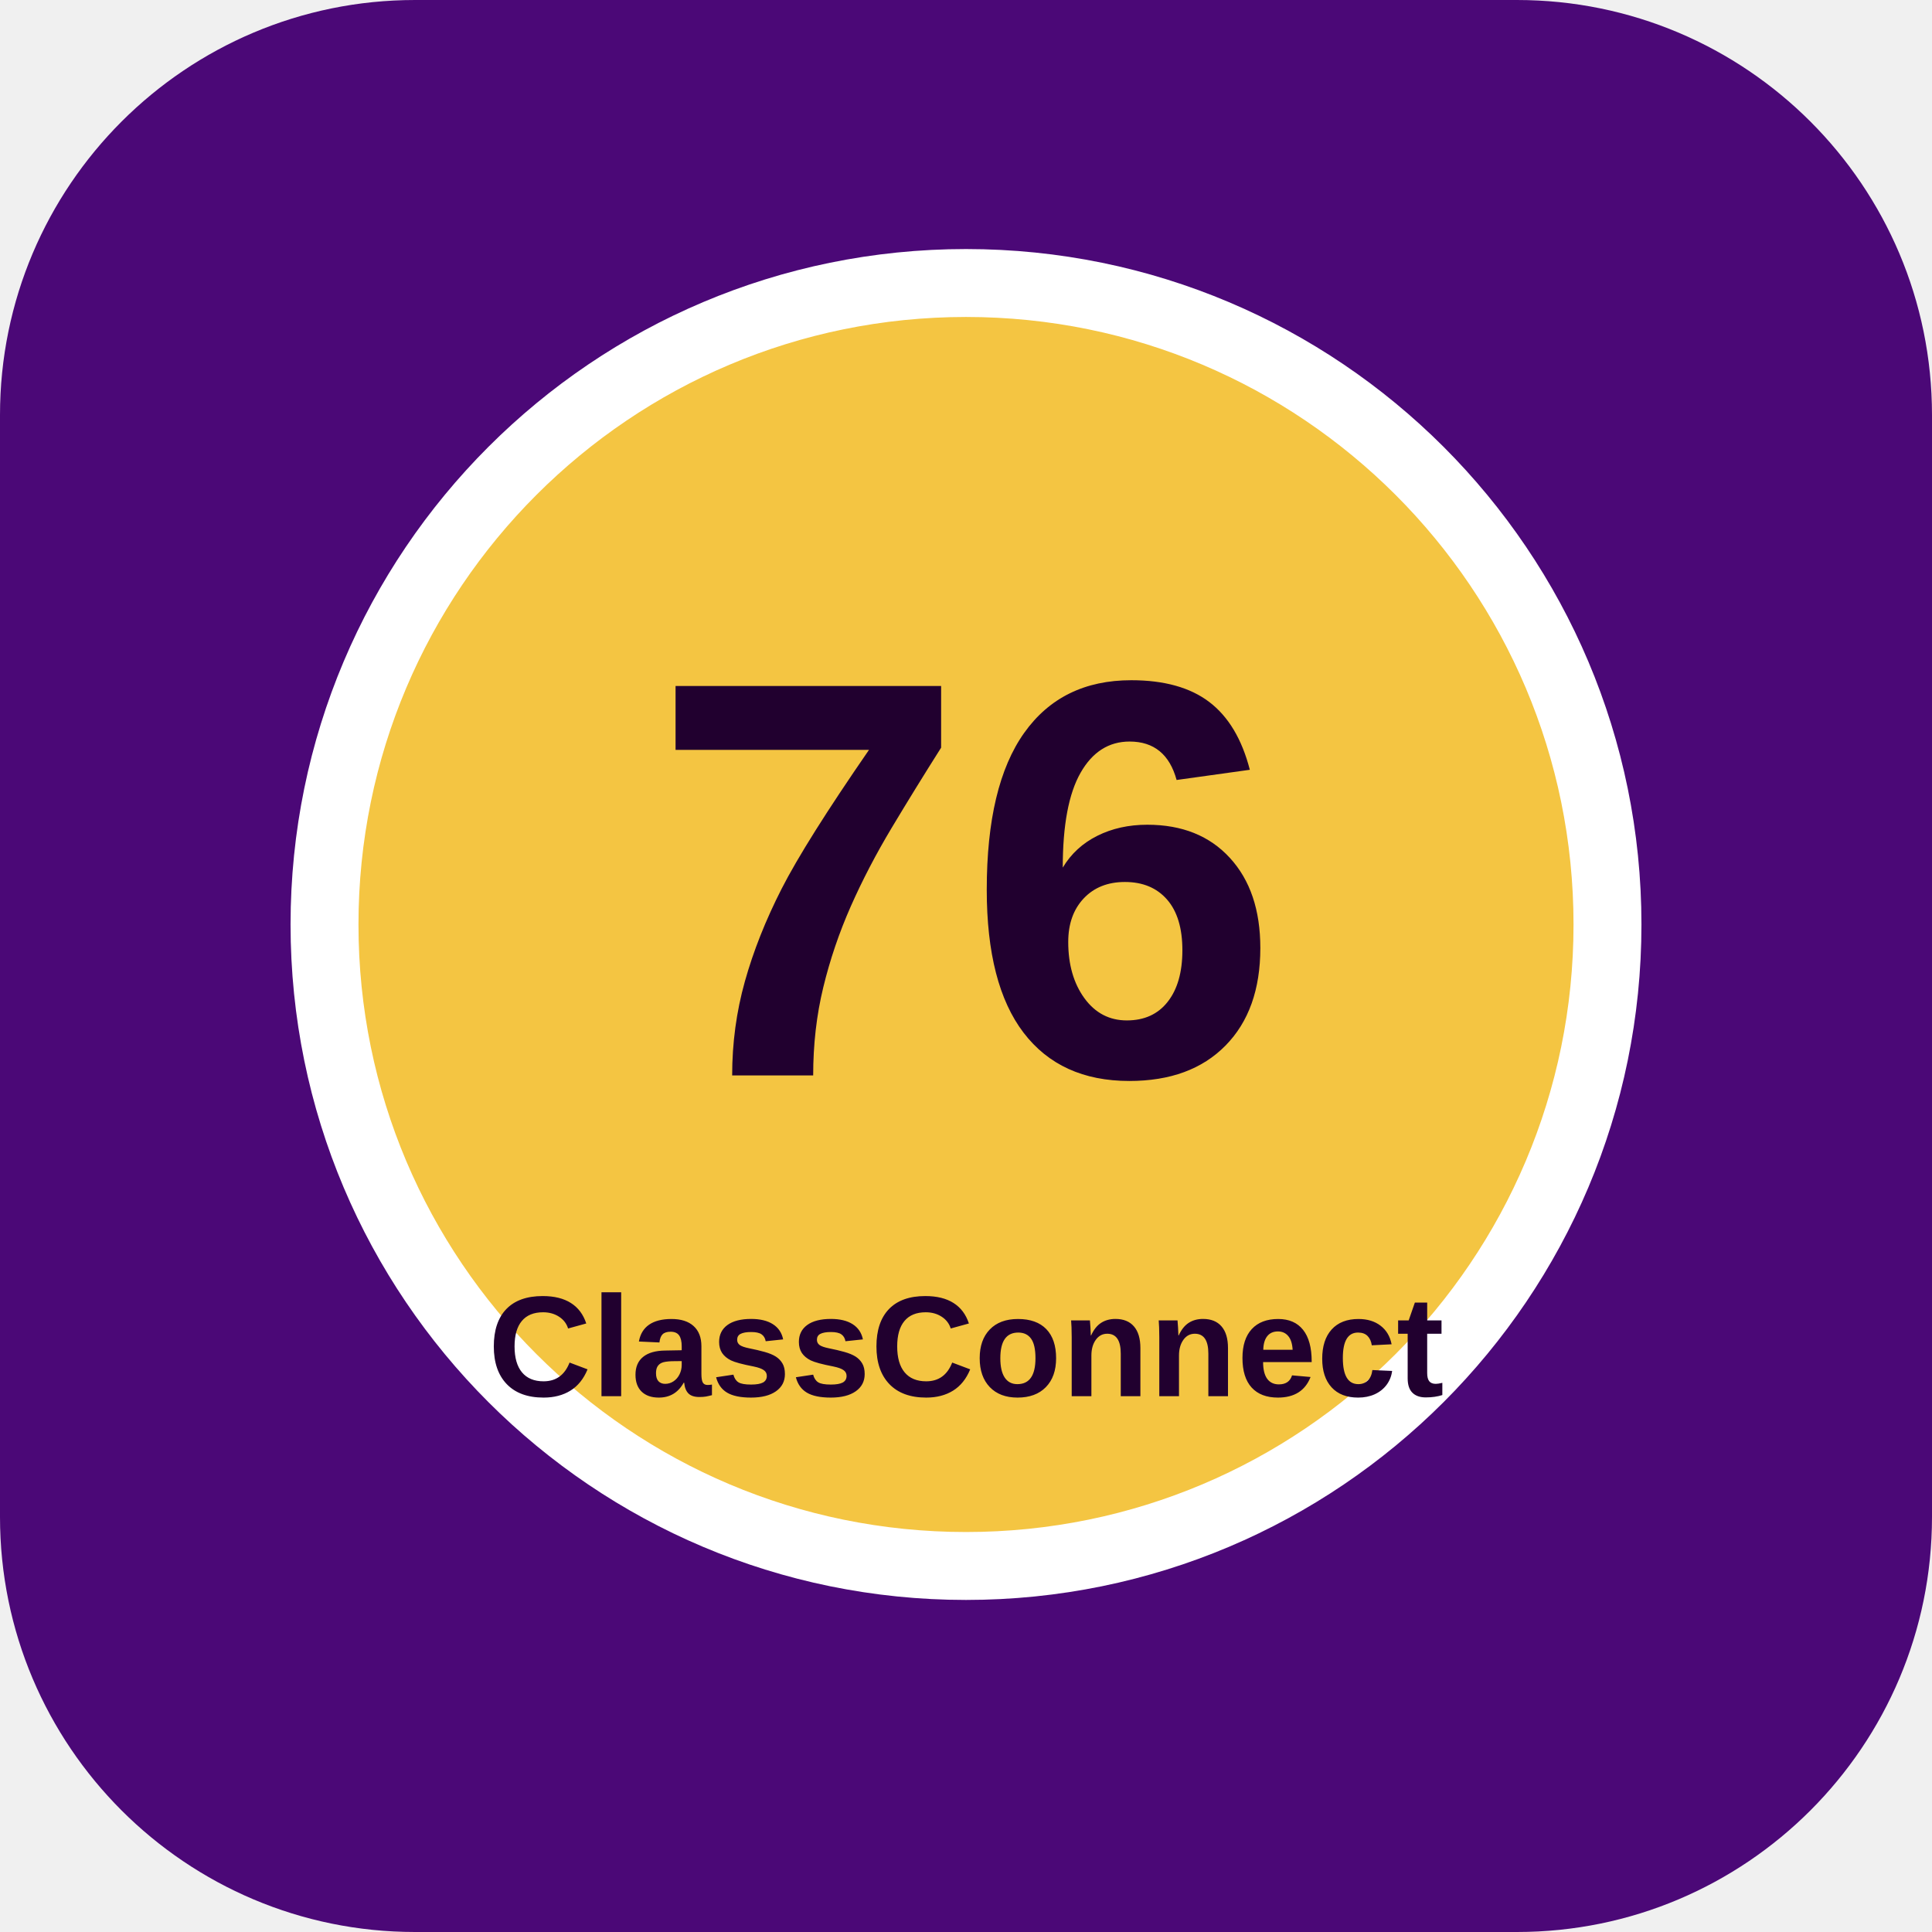
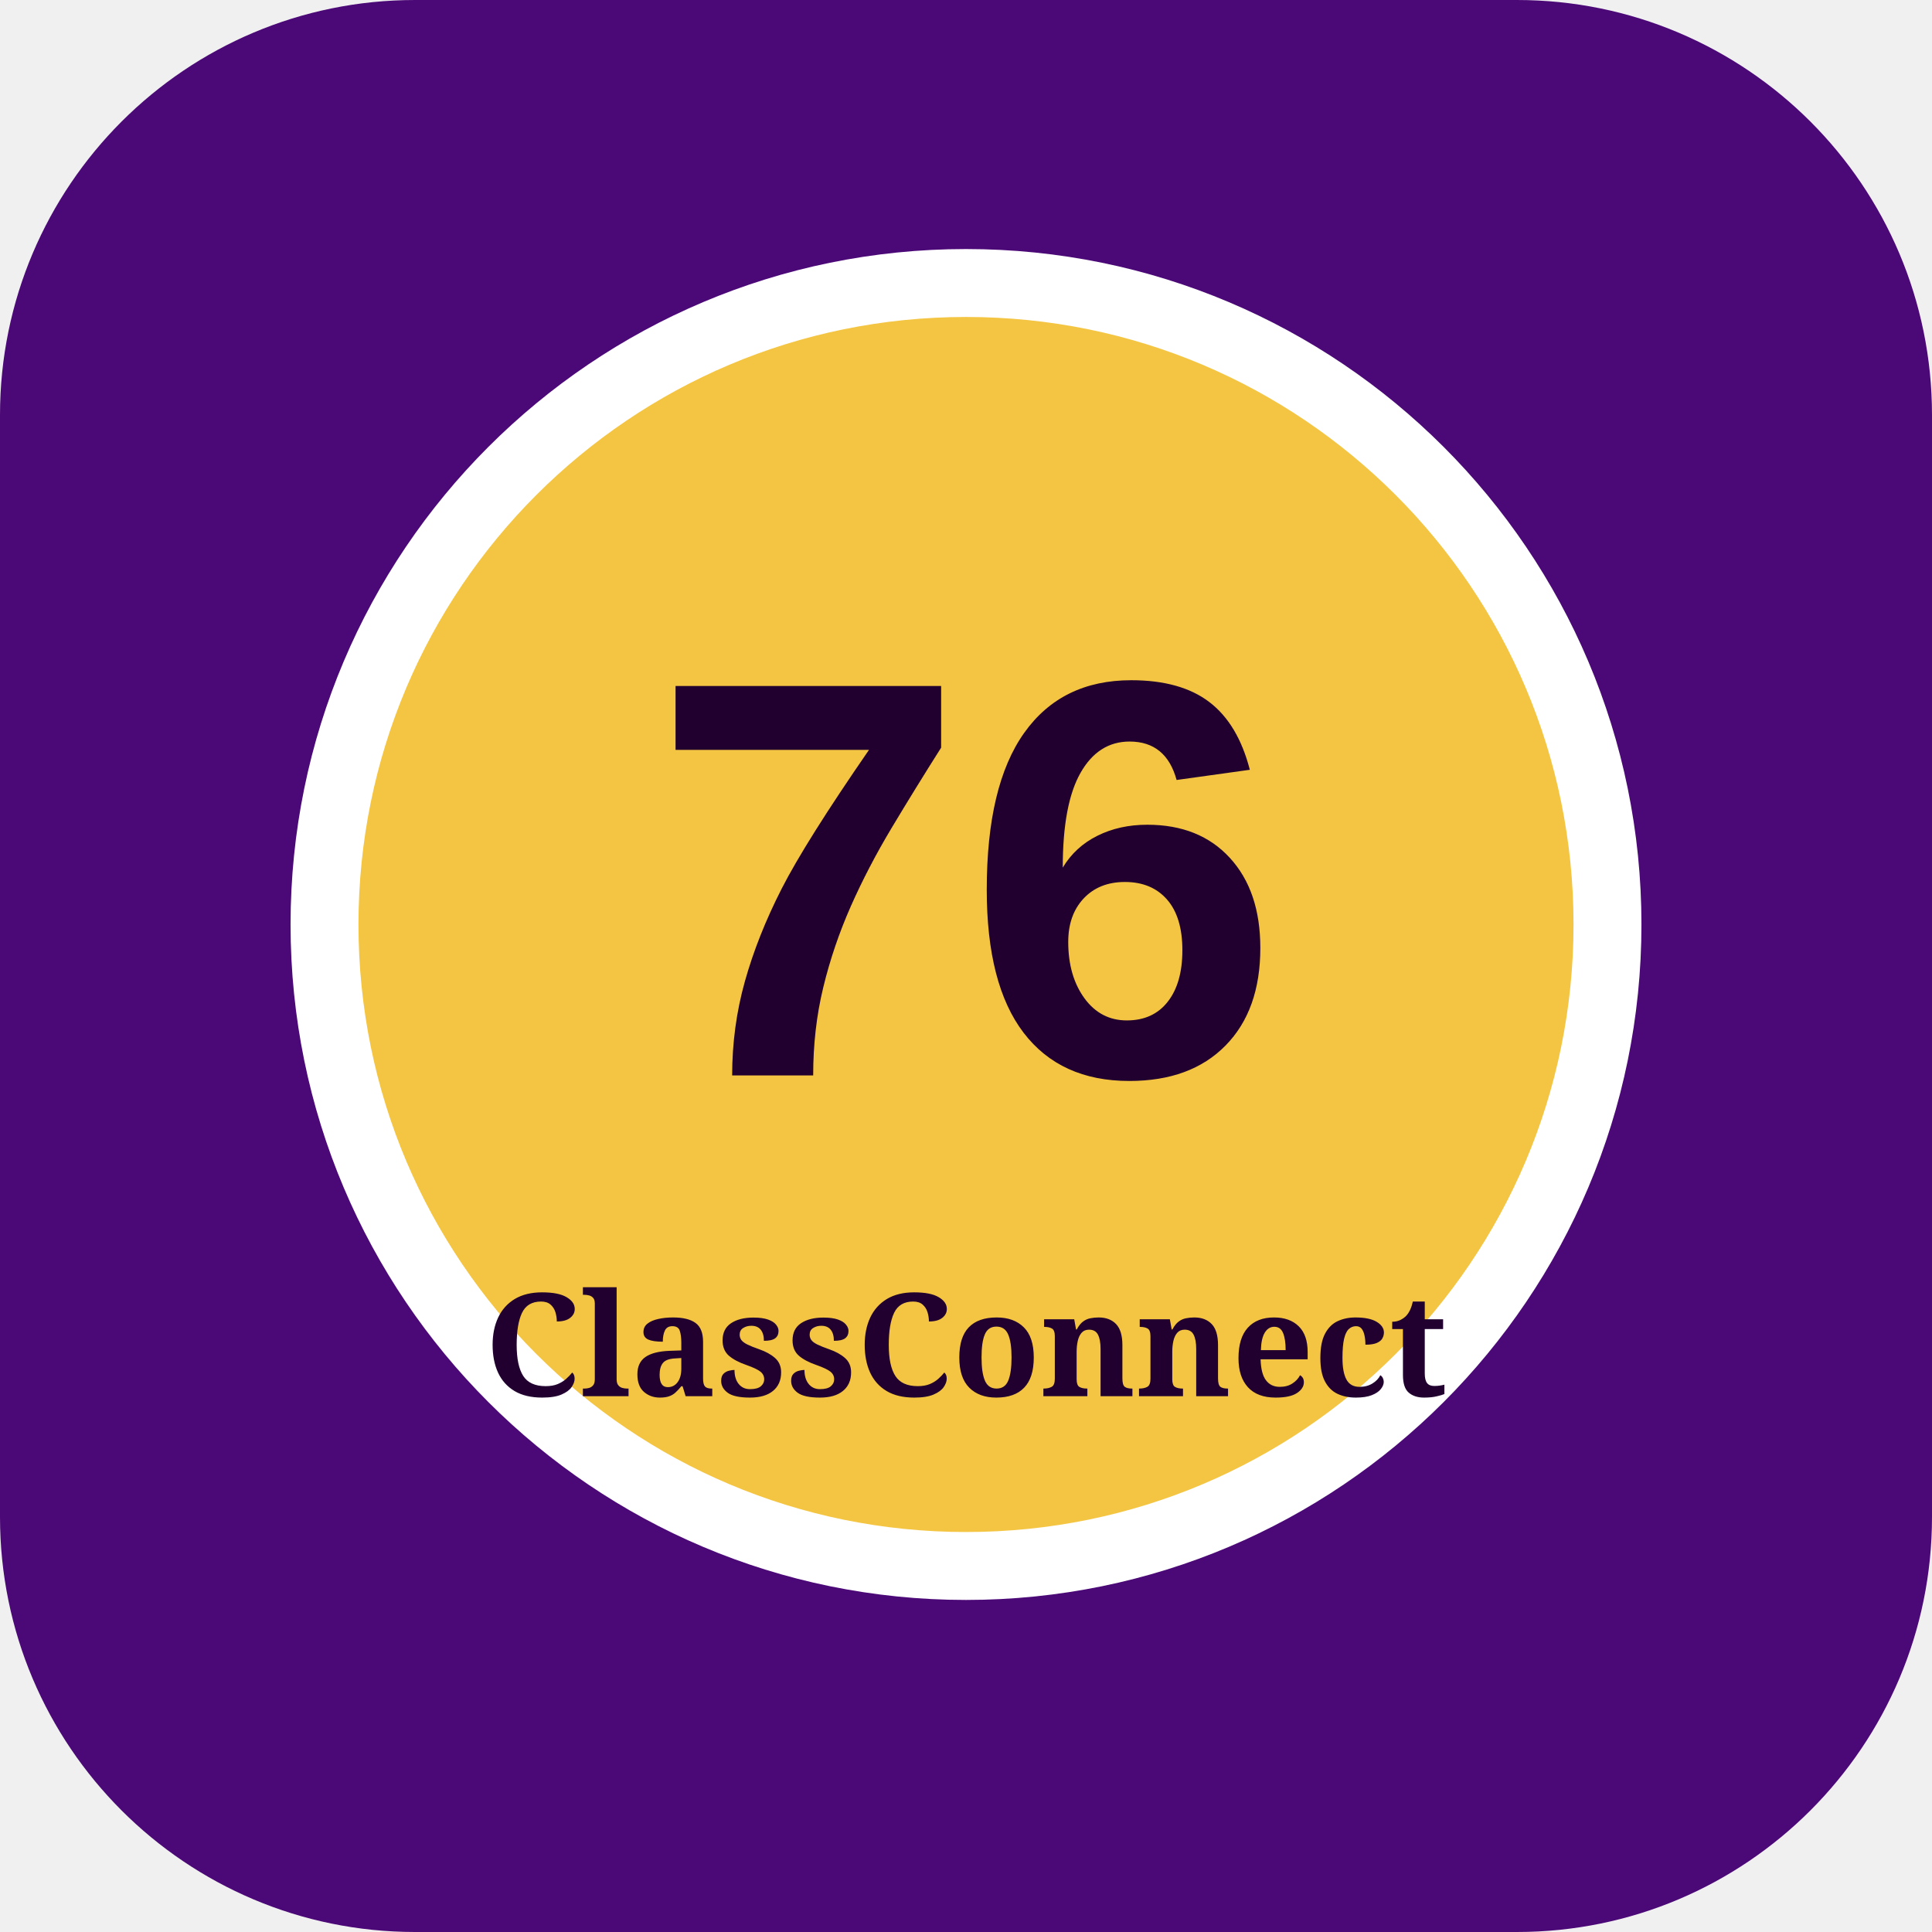
<svg xmlns="http://www.w3.org/2000/svg" viewBox="0 0 512 512">
  <rect width="512" height="512" rx="110" fill="#4b0877" />
  <circle cx="256" cy="245" r="170" fill="#f4c542" stroke="#fff" stroke-width="18" />
  <text x="256" y="285" text-anchor="middle" font-family="Arial" font-size="150" font-weight="900" fill="#21002f">76</text>
-   <text x="256" y="370" text-anchor="middle" font-family="Arial" font-size="38" font-weight="800" fill="#21002f">ClassConnect</text>
+   <text x="256" y="370" text-anchor="middle" font-family="Georgia" font-size="38" font-weight="700" fill="#21002f">ClassConnect</text>
</svg>
